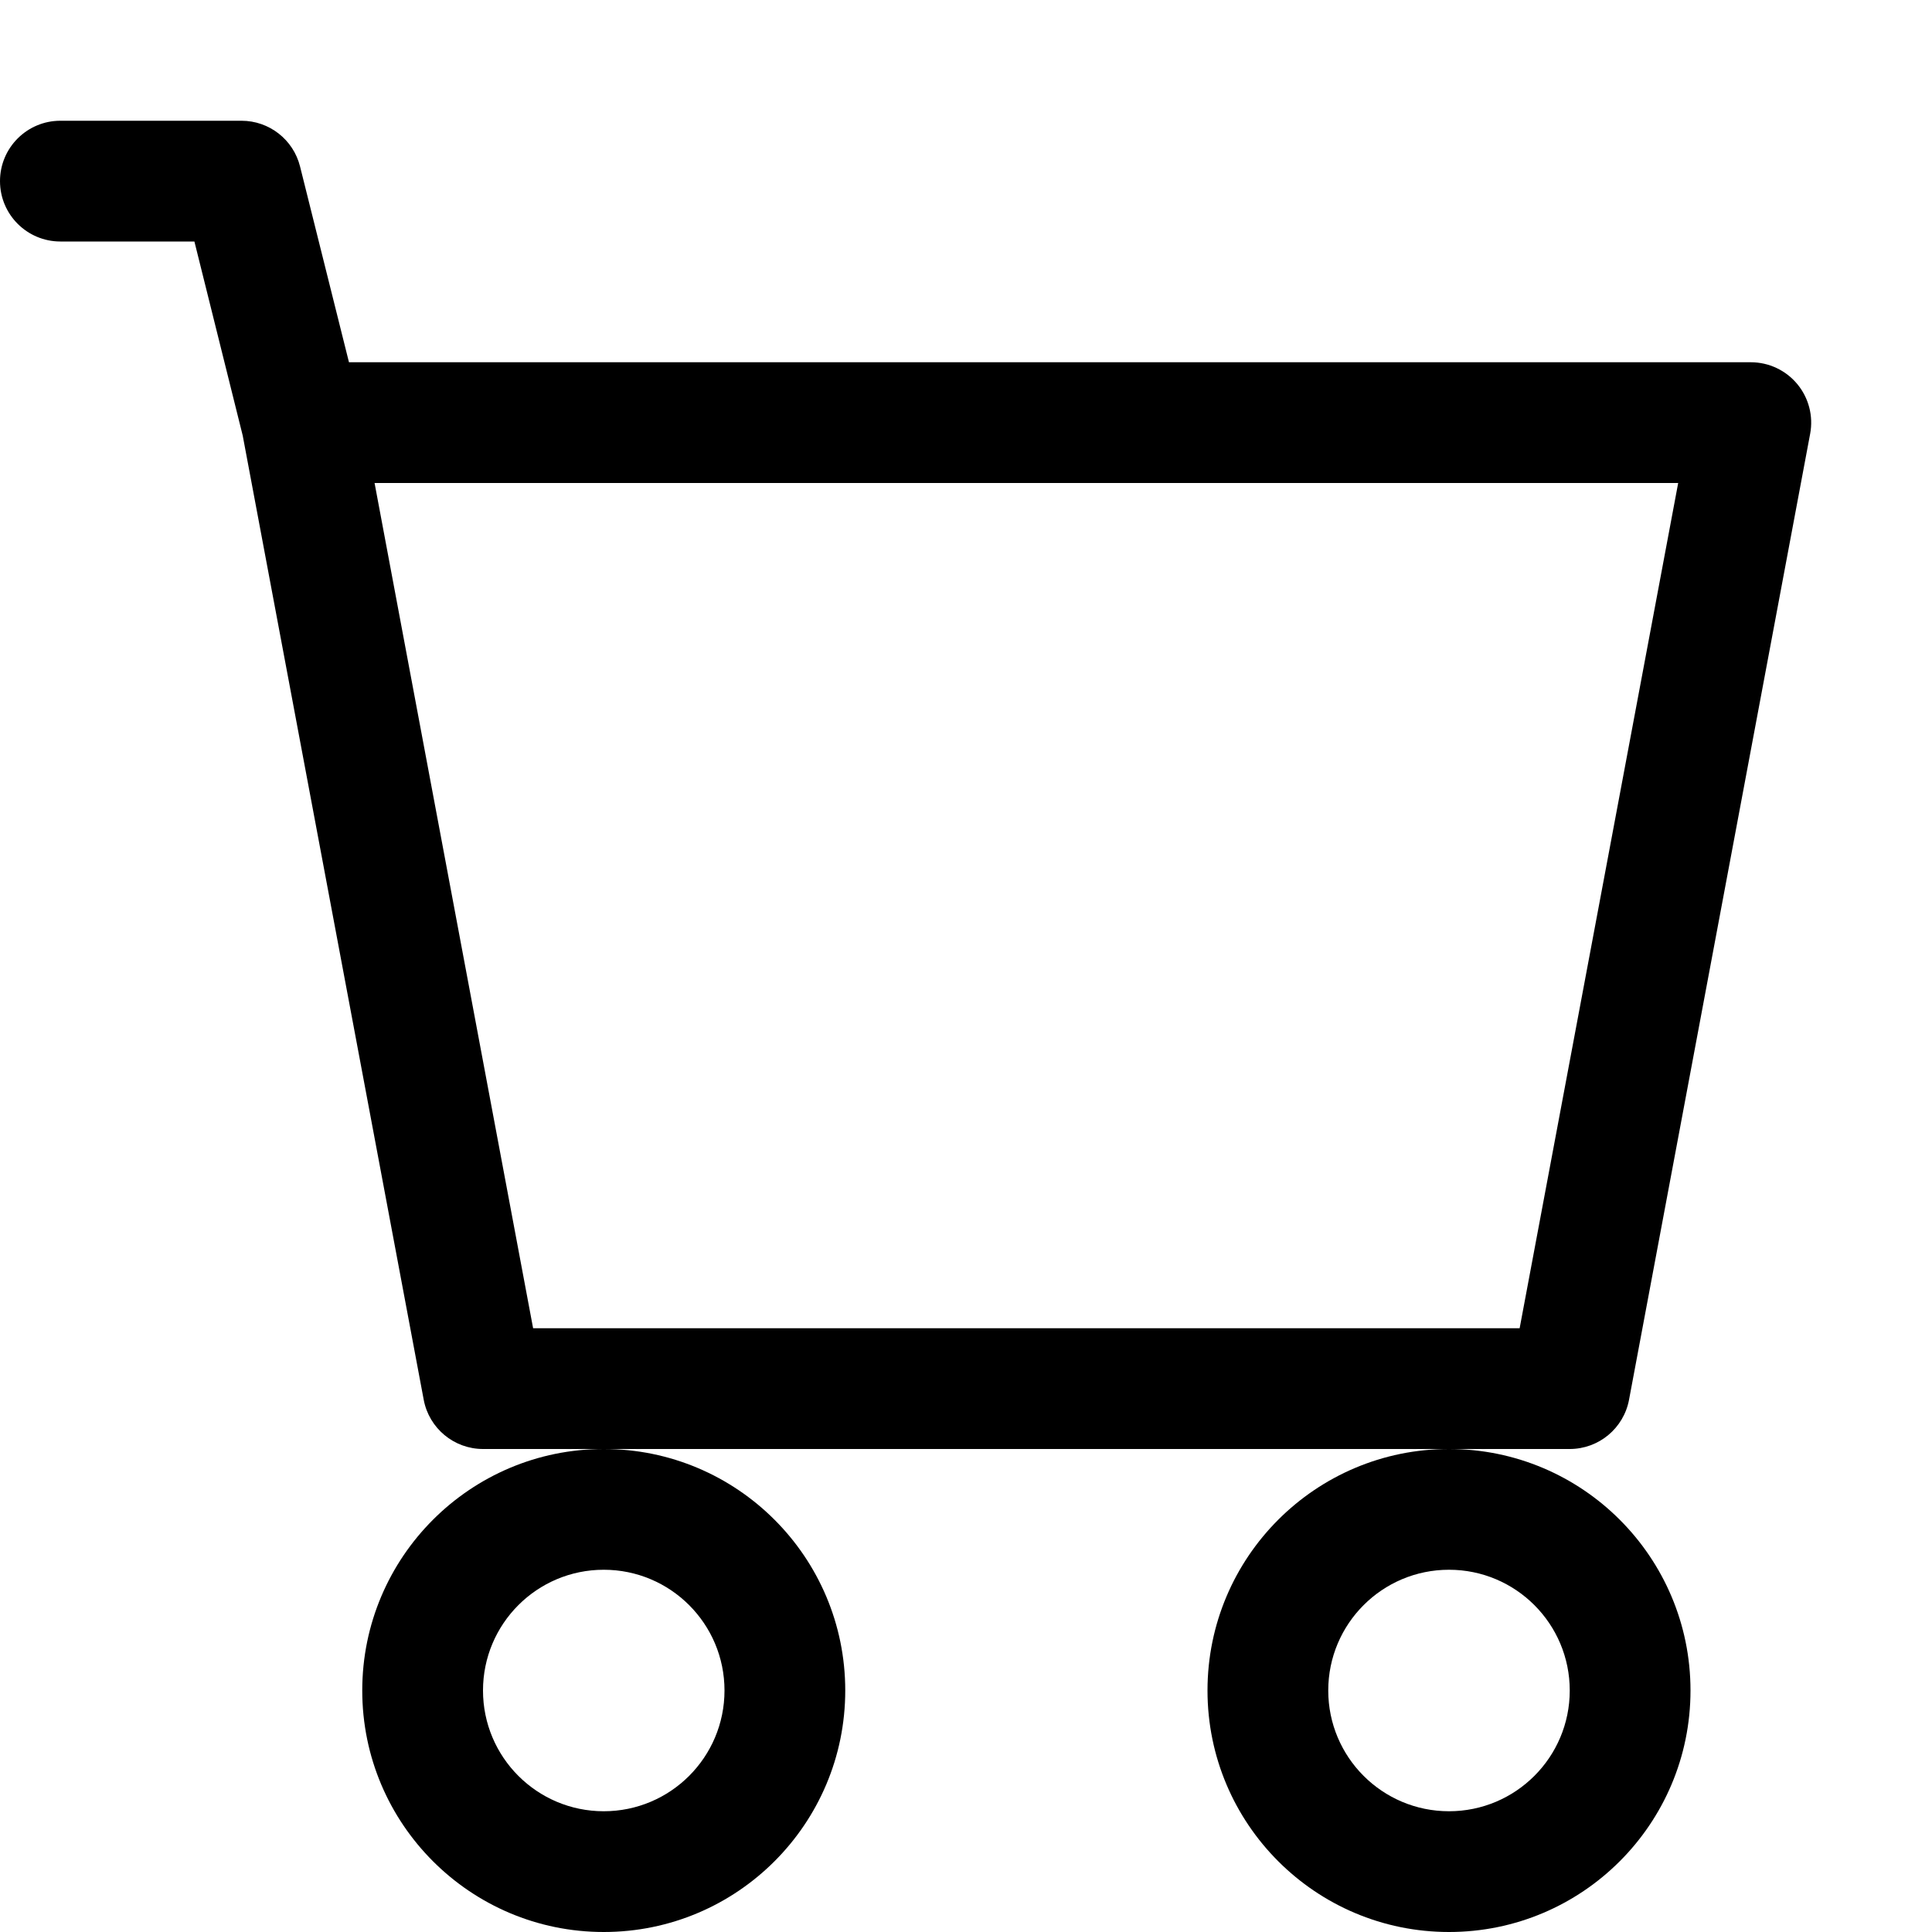
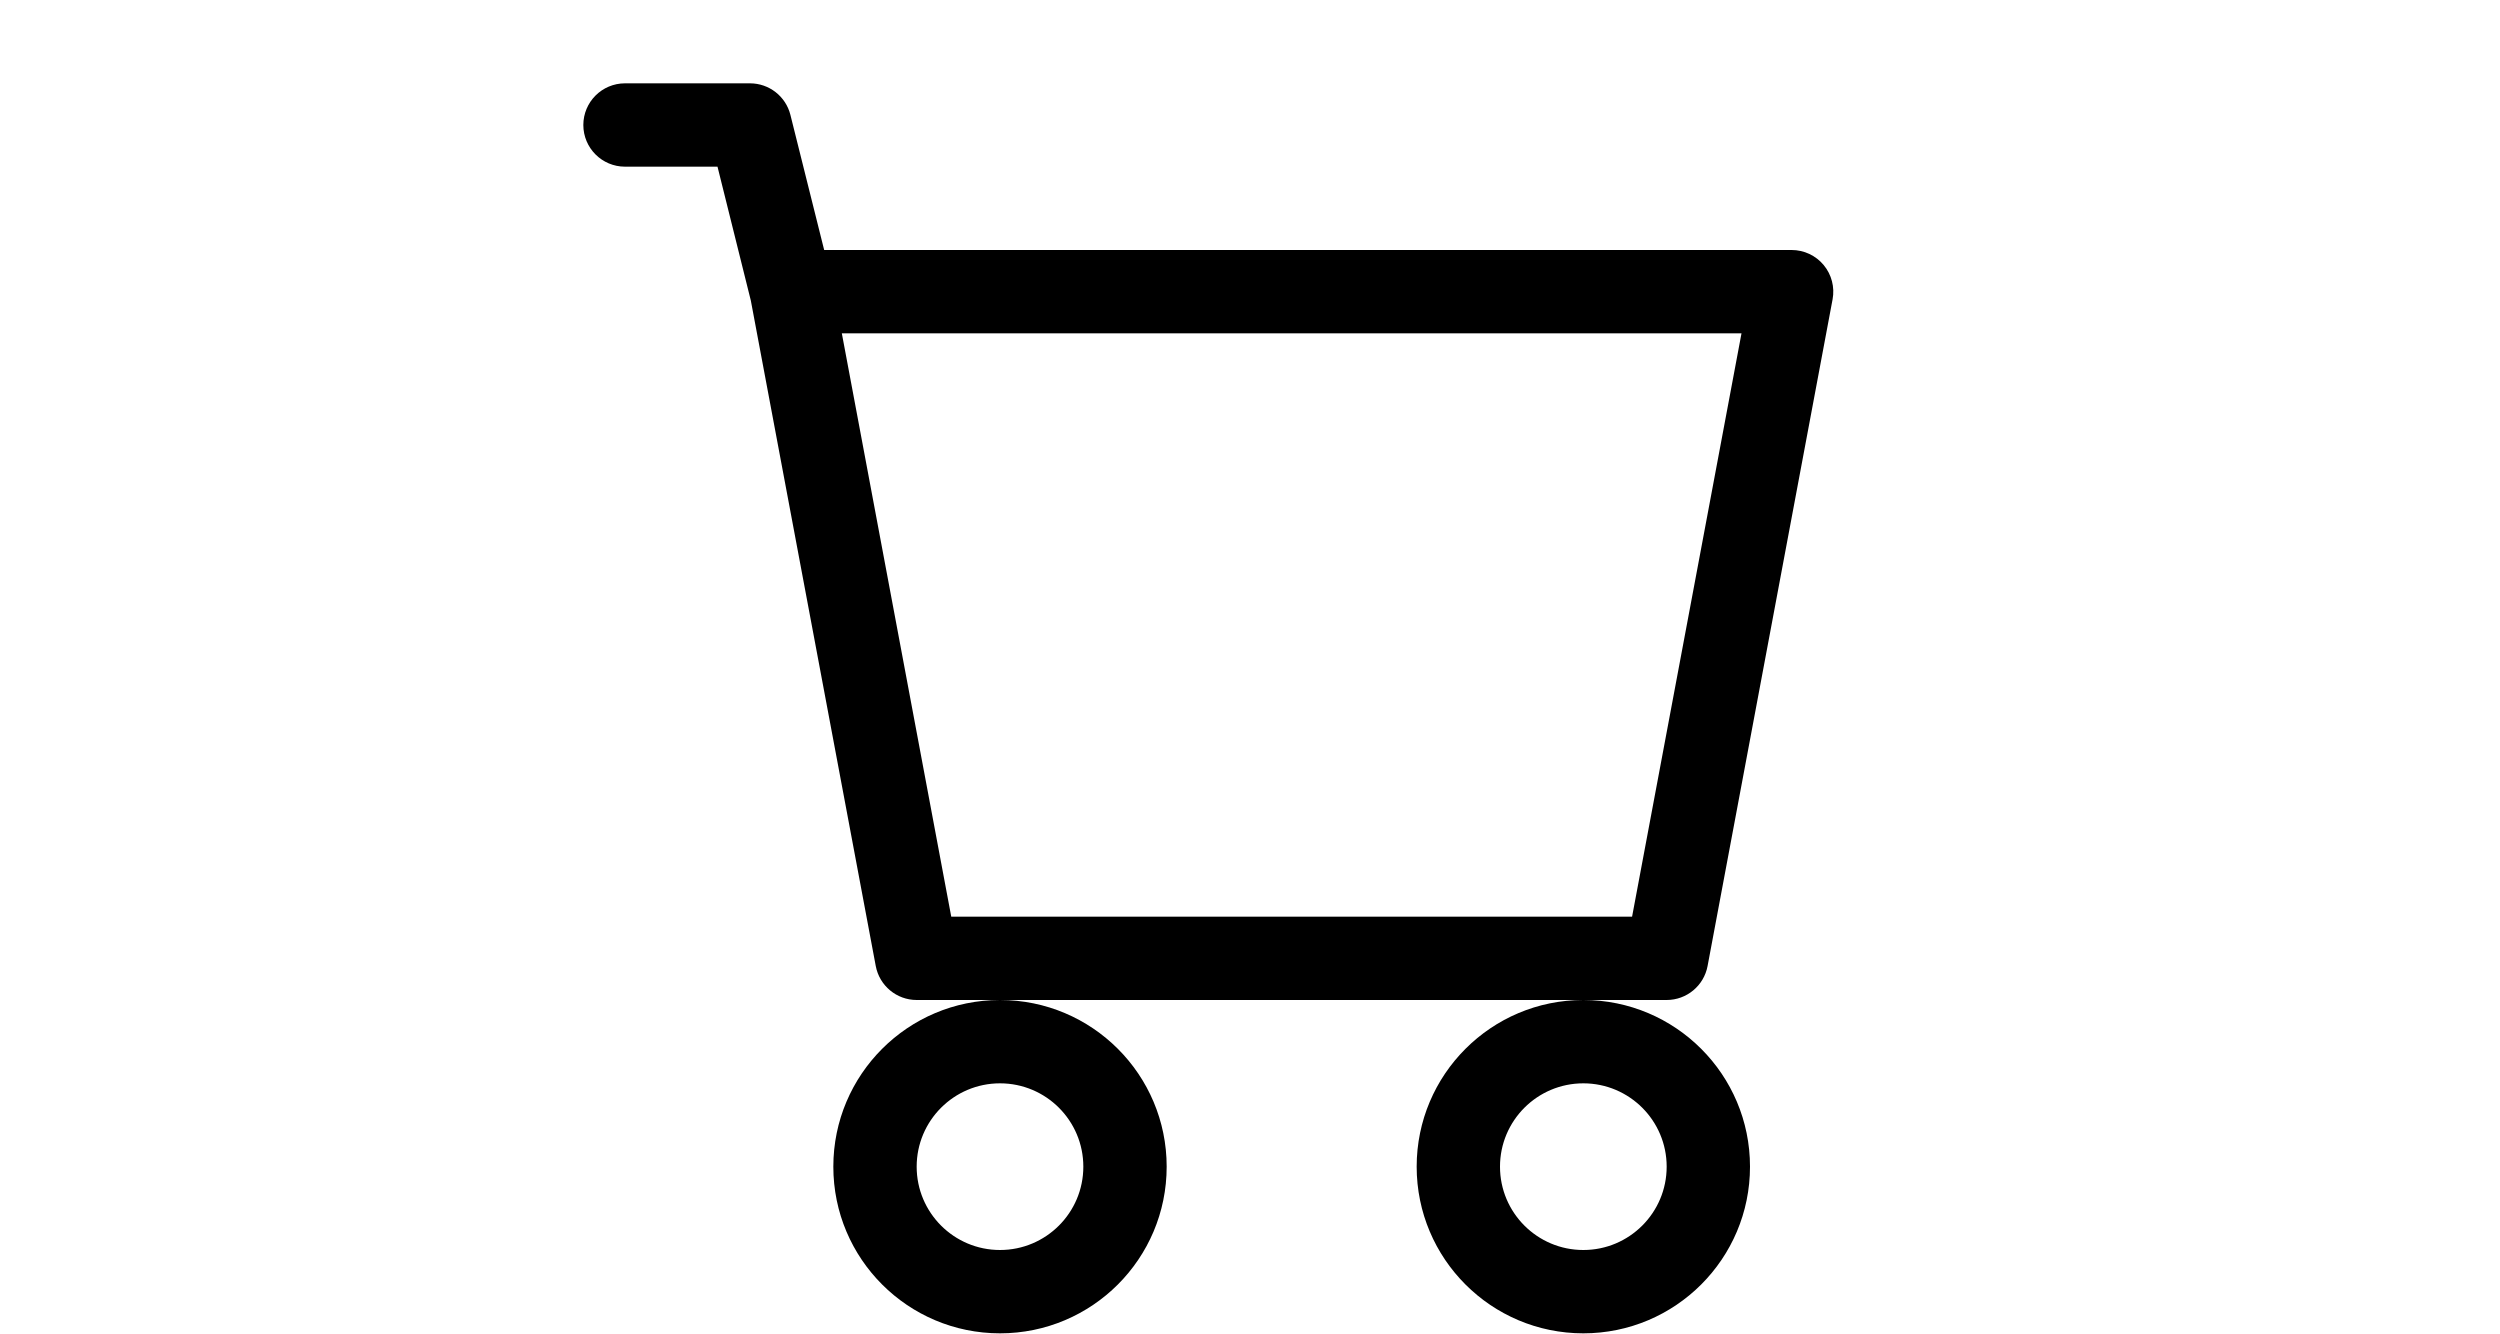
- <svg xmlns="http://www.w3.org/2000/svg" width="16" height="16" fill="currentColor" class="bi bi-cart" viewBox="0 0 16 16">
+ <svg xmlns="http://www.w3.org/2000/svg" width="30" height="16" fill="currentColor" class="bi bi-cart" viewBox="0 0 16 16">
  <path d="M0 1.5A.5.5 0 0 1 .5 1H2a.5.5 0 0 1 .485.379L2.89 3H14.5a.5.5 0 0 1 .491.592l-1.5 8A.5.5 0 0 1 13 12H4a.5.5 0 0 1-.491-.408L2.01 3.607 1.61 2H.5a.5.5 0 0 1-.5-.5M3.102 4l1.313 7h8.17l1.313-7zM5 12a2 2 0 1 0 0 4 2 2 0 0 0 0-4m7 0a2 2 0 1 0 0 4 2 2 0 0 0 0-4m-7 1a1 1 0 1 1 0 2 1 1 0 0 1 0-2m7 0a1 1 0 1 1 0 2 1 1 0 0 1 0-2" />
</svg>
